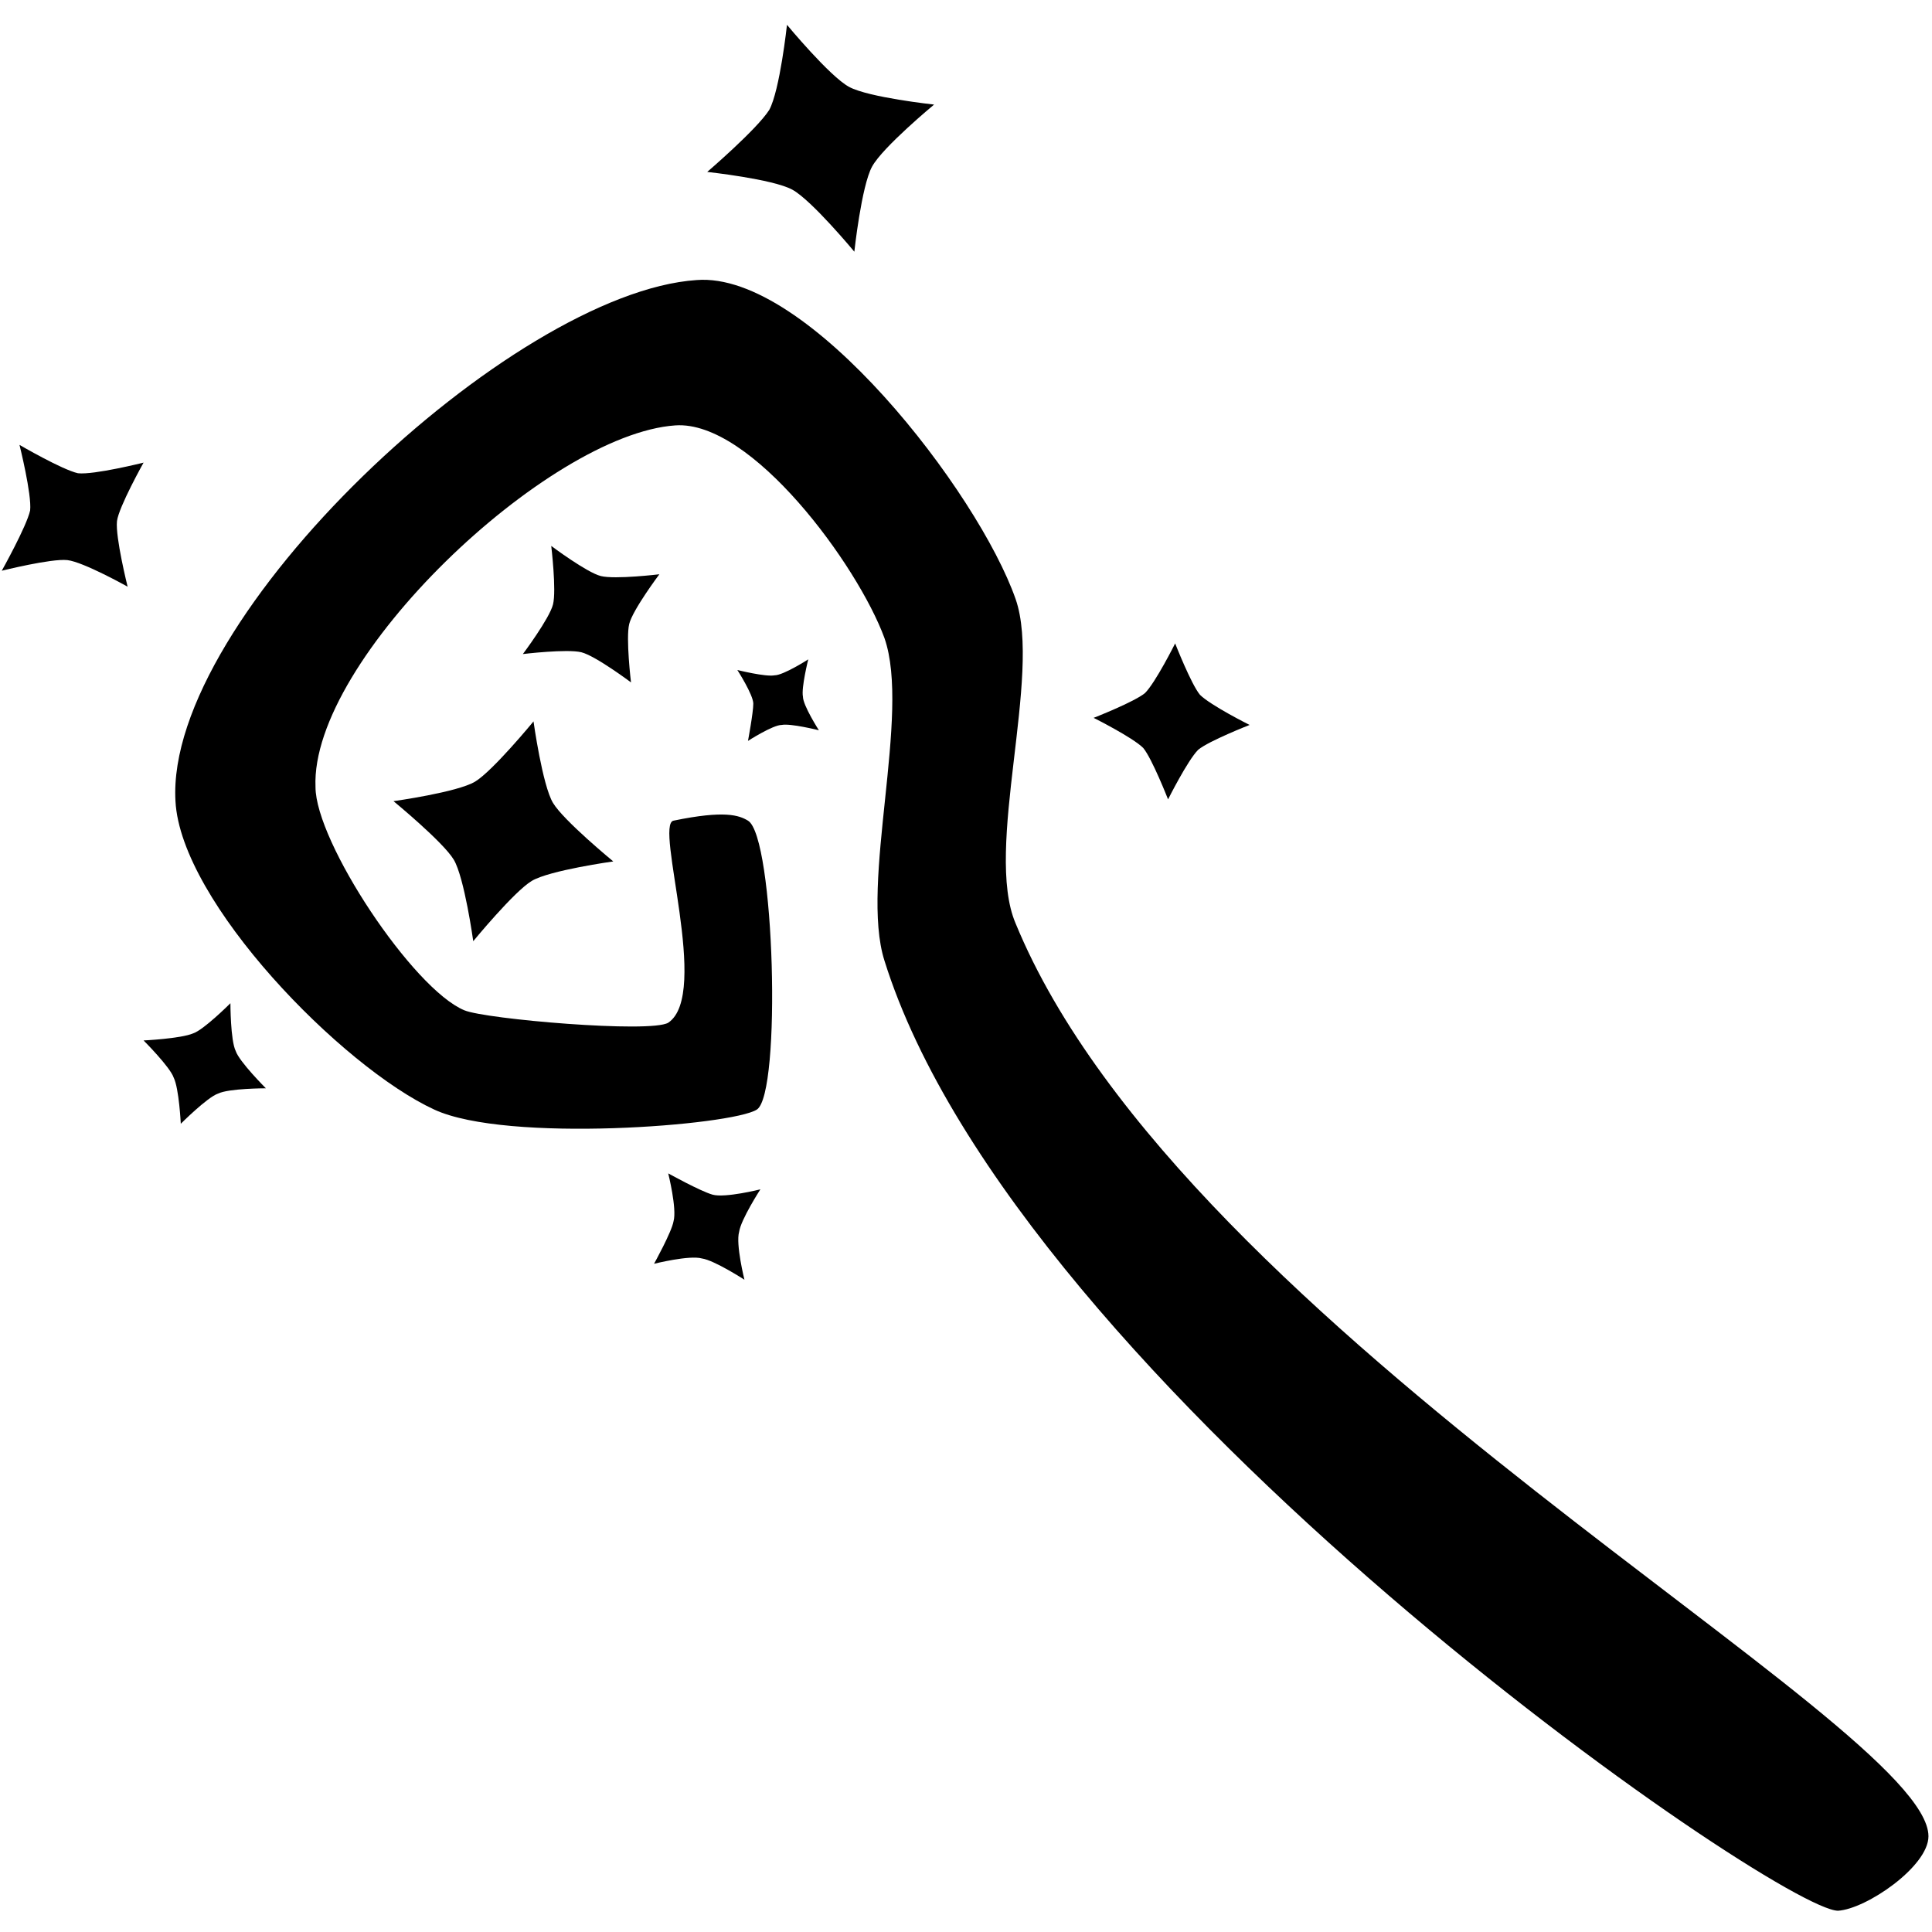
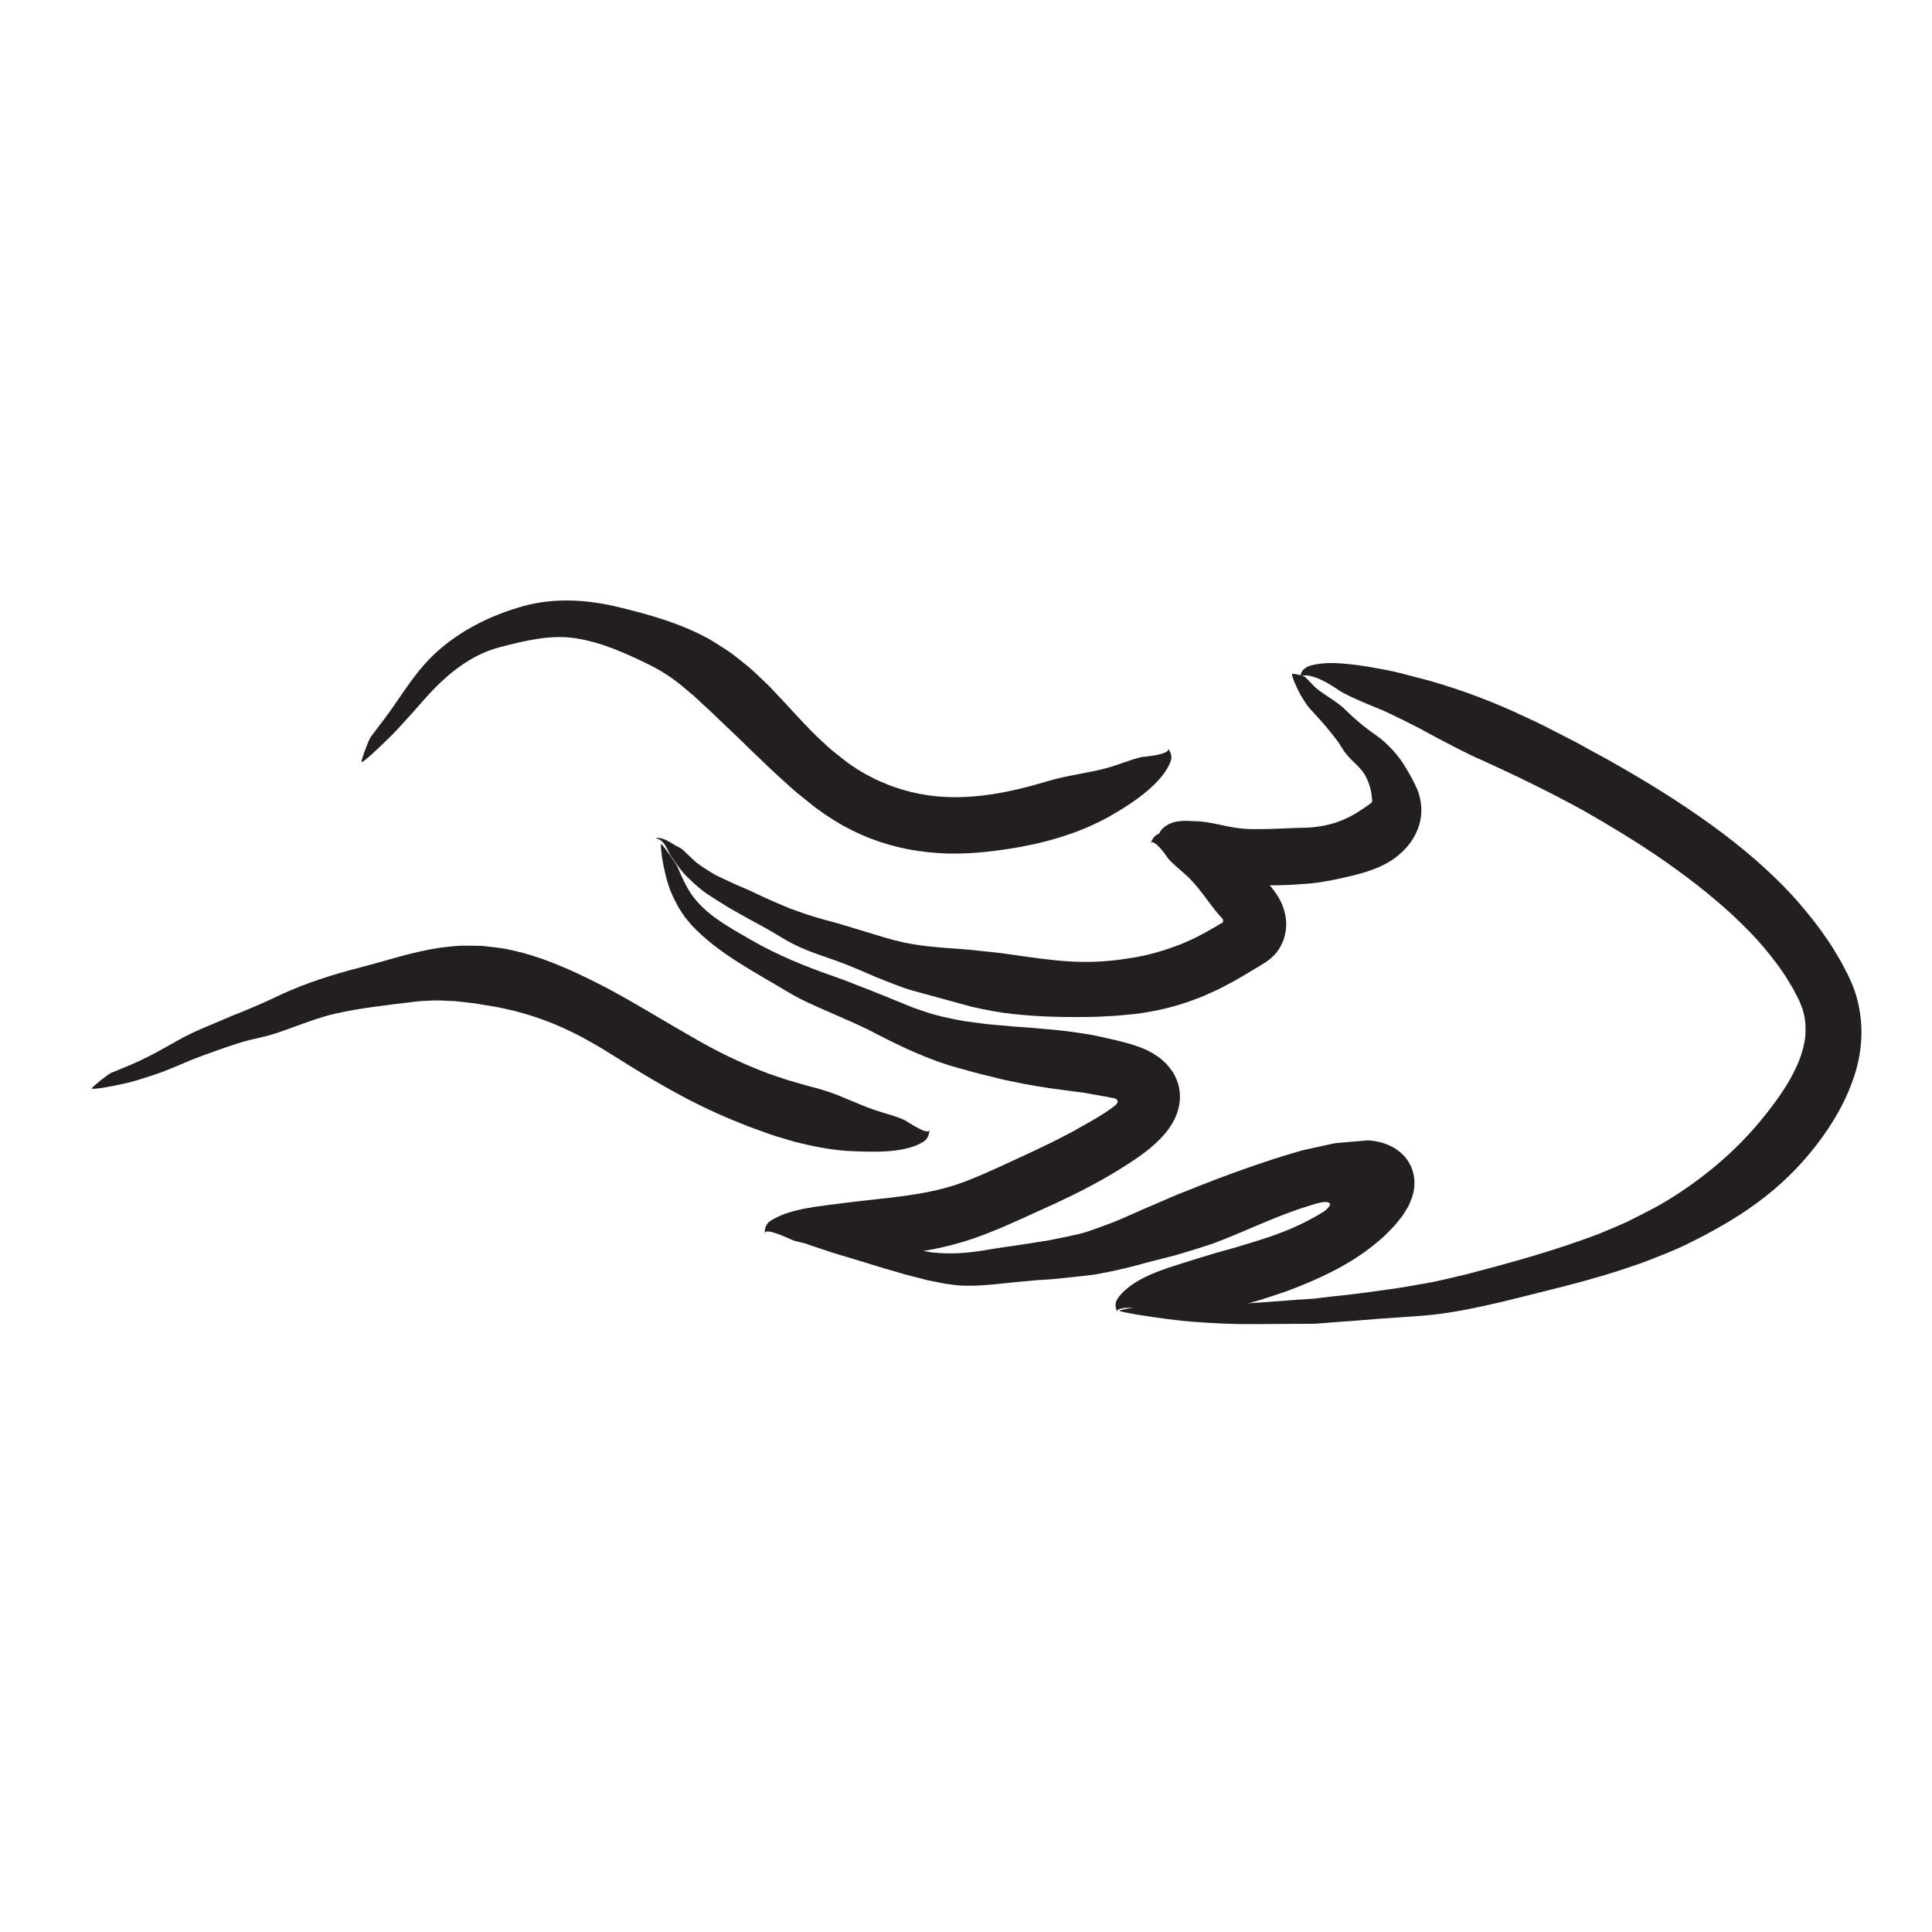
- <svg xmlns="http://www.w3.org/2000/svg" version="1.1" id="Layer_1" x="0px" y="0px" viewBox="-251.1 342.1 109 109" style="enable-background:new -251.1 342.1 109 109;" xml:space="preserve">
-   <g id="Layer_1_1_">
- </g>
-   <g id="Layer_2">
+ <svg xmlns="http://www.w3.org/2000/svg" version="1.1" id="Layer_1" x="0px" y="0px" width="500px" height="500px" viewBox="0 0 500 500" enable-background="new 0 0 500 500" xml:space="preserve">
+   <g>
    <g>
-       <path d="M-142.3,445.7c0-6.4-42-28.4-51.5-51.5c-1.8-4.2,1.5-14,0-18.3c-2.1-6-11.7-18.5-18-18c-10.4,0.7-30,19-29.4,29.4    c0.3,5.7,9.4,15,14.6,17.4c4.1,1.9,16.8,0.9,18.2,0c1.4-0.9,1-15.4-0.5-16.3c-0.5-0.3-1.3-0.6-4.2,0c-1.1,0.2,2.1,9.8-0.3,11.4    c-1,0.6-10.3-0.2-11.5-0.7c-2.9-1.2-8.4-9.5-8.4-12.6c-0.3-7.2,13.1-19.9,20.3-20.4c4.3-0.3,10.3,7.9,11.8,12    c1.5,4.3-1.4,13.8,0,18.2c7.5,24,50.4,53.6,53.8,53.6C-145.8,449.8-142.3,447.4-142.3,445.7z" />
-       <path d="M-221.6,379c0,0,2.5-0.3,3.3-0.1c0.8,0.2,2.8,1.7,2.8,1.7s-0.3-2.5-0.1-3.3c0.2-0.8,1.7-2.8,1.7-2.8s-2.5,0.3-3.3,0.1    c-0.8-0.2-2.8-1.7-2.8-1.7s0.3,2.5,0.1,3.3C-220.1,377-221.6,379-221.6,379z" />
-       <path d="M-224.4,395.2c0,0,2.3-2.8,3.3-3.4c1-0.6,4.6-1.1,4.6-1.1s-2.8-2.3-3.4-3.3s-1.1-4.6-1.1-4.6s-2.3,2.8-3.3,3.4    c-1,0.6-4.6,1.1-4.6,1.1s2.8,2.3,3.4,3.3C-224.9,391.6-224.4,395.2-224.4,395.2z" />
-       <path d="M-208.9,383.9c0,0,1.4-0.9,1.9-0.9c0.5-0.1,2.1,0.3,2.1,0.3s-0.9-1.4-0.9-1.9c-0.1-0.5,0.3-2.1,0.3-2.1s-1.4,0.9-1.9,0.9    c-0.5,0.1-2.1-0.3-2.1-0.3s0.9,1.4,0.9,1.9S-208.9,383.9-208.9,383.9z" />
-       <path d="M-240.9,405.5c0,0,1.5-1.5,2.1-1.7c0.6-0.3,2.7-0.3,2.7-0.3s-1.5-1.5-1.7-2.1c-0.3-0.6-0.3-2.7-0.3-2.7s-1.5,1.5-2.1,1.7    c-0.7,0.3-2.8,0.4-2.8,0.4s1.5,1.5,1.7,2.1C-241,403.5-240.9,405.5-240.9,405.5z" />
-       <path d="M-189.4,382.6c0,0,2.2,1.1,2.8,1.7c0.5,0.6,1.4,2.9,1.4,2.9s1.1-2.2,1.7-2.8c0.6-0.5,2.9-1.4,2.9-1.4s-2.2-1.1-2.8-1.7    c-0.5-0.6-1.4-2.9-1.4-2.9s-1.1,2.2-1.7,2.8C-187.1,381.7-189.4,382.6-189.4,382.6z" />
-       <path d="M-211.2,351.8c0,0,3.7,0.4,4.8,1s3.5,3.5,3.5,3.5s0.4-3.7,1-4.8s3.5-3.5,3.5-3.5s-3.7-0.4-4.8-1c-1.1-0.6-3.5-3.5-3.5-3.5    s-0.4,3.7-1,4.8C-208.4,349.4-211.2,351.8-211.2,351.8z" />
-       <path d="M-251,374.3c0,0,2.8-0.7,3.7-0.6c0.9,0.1,3.4,1.5,3.4,1.5s-0.7-2.8-0.6-3.7c0.1-0.8,1.5-3.3,1.5-3.3s-2.8,0.7-3.7,0.6    c-0.9-0.2-3.3-1.6-3.3-1.6s0.7,2.8,0.6,3.7C-249.6,371.8-251,374.3-251,374.3z" />
-       <path d="M-214.2,413.4c0,0,2-0.5,2.7-0.3c0.7,0.1,2.4,1.2,2.4,1.2s-0.5-2-0.3-2.7c0.1-0.7,1.2-2.4,1.2-2.4s-2,0.5-2.7,0.3    c-0.7-0.2-2.5-1.2-2.5-1.2s0.5,2,0.3,2.7C-213.2,411.6-214.2,413.4-214.2,413.4z" />
+       <g>
+         <g>
+           <path fill="#231F20" d="M167.435,171.721l-0.215-0.096C167.313,171.676,167.364,171.729,167.435,171.721z" />
+           <path fill="#231F20" d="M194.584,194.081l-0.165,0.057C194.506,194.151,194.554,194.121,194.584,194.081z" />
+           <path fill="#231F20" d="M210.109,189.652l0.168,0.136C210.207,189.712,210.155,189.673,210.109,189.652z" />
+           <g>
+             <path fill="#231F20" d="M199.814,178.372c-1.188-1.276-2.562-2.547-3.873-3.788c-0.675-0.619-1.314-1.243-2.03-1.841       l-2.179-1.769l-2.203-1.726c-0.741-0.566-1.579-1.072-2.368-1.597l-2.412-1.527l-1.212-0.739l-1.267-0.664       c-6.977-3.638-14.443-5.705-21.955-7.545c-3.994-0.979-8.08-1.622-12.213-1.749c-4.127-0.125-8.307,0.261-12.324,1.345       c-8.04,2.195-15.544,5.791-21.813,11.125c-3.041,2.544-5.542,5.581-7.81,8.676c-2.249,3.117-4.281,6.298-6.549,9.315       c-1.214,1.611-2.448,3.183-3.634,4.802c-0.587,0.801-2.326,5.471-2.438,6.494c-0.059,0.464,2.193-1.538,2.804-2.097       c2.029-1.84,4.99-4.698,6.396-6.21c2.817-3.089,4.133-4.493,6.864-7.636c2.833-3.223,5.836-6.18,9.161-8.591       c3.315-2.411,6.962-4.254,10.813-5.213c3.082-0.817,6.181-1.559,9.377-2.075c3.184-0.5,6.467-0.685,9.651-0.234       c6.928,0.994,13.33,3.915,19.574,6.982c3.335,1.664,6.457,3.738,9.274,6.216l2.15,1.796c0.71,0.617,1.393,1.315,2.097,1.958       l2.119,1.941l2.131,2.046c5.693,5.305,11.435,11.211,17.888,16.97c1.813,1.72,3.875,3.305,5.886,4.923       c0.512,0.399,0.988,0.82,1.528,1.202l1.621,1.147c1.063,0.789,2.21,1.468,3.328,2.19c5.727,3.545,12.199,6.016,18.848,7.296       c3.328,0.625,6.691,0.979,10.045,1.094c3.353,0.08,6.687-0.079,9.982-0.419c2.982-0.308,5.904-0.751,8.811-1.249       c2.884-0.558,5.757-1.166,8.561-1.973c5.615-1.584,11.056-3.756,16.076-6.767c5.327-3.127,12.271-7.881,14.415-13.356       c0.527-1.319,0.021-2.564-0.681-3.47c0.575,0.74-1.021,1.331-2.804,1.708c-1.796,0.365-3.759,0.512-4.005,0.557       c-2.89,0.687-5.697,1.897-8.538,2.712c-5.524,1.557-10.678,1.961-15.996,3.603c-5.606,1.665-11.159,3.031-16.704,3.652       c-5.537,0.669-11.057,0.58-16.391-0.471c-2.268-0.44-4.48-1.09-6.664-1.827c-2.152-0.826-4.305-1.679-6.338-2.821       c-1.046-0.504-2.017-1.172-3.031-1.749c-0.974-0.67-1.958-1.268-2.914-2.02c-1.904-1.524-3.844-2.938-5.666-4.718       C208.754,188.263,204.573,183.312,199.814,178.372z" />
+           </g>
+         </g>
+       </g>
    </g>
+     <g>
+       <g>
+         <g>
+           <path fill="#231F20" d="M106.138,259.371l-0.225,0.04C106.016,259.401,106.085,259.417,106.138,259.371z" />
+           <path fill="#231F20" d="M137.928,262.79l-0.112,0.126C137.89,262.887,137.918,262.839,137.928,262.79z" />
+           <path fill="#231F20" d="M150.089,252.489l0.215,0.072C150.208,252.514,150.142,252.495,150.089,252.489z" />
+           <g>
+             <path fill="#231F20" d="M135.428,246.624c-1.76-0.425-3.518-0.862-5.303-1.183c-1.806-0.25-3.616-0.465-5.42-0.644       c-1.825-0.063-3.649-0.067-5.458-0.046c-1.802,0.061-3.562,0.313-5.321,0.514c-7.236,1.053-13.924,3.374-20.696,5.108       c-7.187,1.848-14.149,4.061-20.747,7.129c-3.274,1.596-6.552,3.016-9.863,4.358l-2.489,0.994l-2.468,1.059       c-1.653,0.697-3.313,1.396-4.984,2.101c-1.614,0.676-3.192,1.426-4.753,2.207c-1.547,0.811-3.057,1.695-4.58,2.545       c-3.032,1.733-6.12,3.33-9.321,4.725c-1.708,0.747-3.45,1.405-5.174,2.124c-0.851,0.354-4.516,3.262-5.111,4.031       c-0.271,0.349,2.56-0.077,3.336-0.205c2.555-0.425,6.359-1.218,8.214-1.814c1.879-0.599,3.256-1.036,4.643-1.478       c1.377-0.457,2.739-0.97,4.58-1.735c1.898-0.793,3.785-1.581,5.663-2.366c1.908-0.718,3.81-1.424,5.717-2.104       c1.908-0.681,3.821-1.334,5.751-1.945c1.922-0.631,3.922-1.072,5.914-1.536c3.234-0.7,6.365-1.915,9.494-3.054       c1.567-0.548,3.123-1.156,4.694-1.658c1.572-0.496,3.146-0.974,4.727-1.357c6.878-1.589,13.772-2.26,20.474-3.105       c1.789-0.254,3.578-0.271,5.364-0.37c1.784-0.039,3.55,0.117,5.315,0.169c1.75,0.131,3.452,0.413,5.175,0.566       c1.71,0.313,3.42,0.585,5.14,0.854c6.76,1.226,13.53,3.365,20.004,6.554c0.941,0.474,1.887,0.931,2.821,1.424l2.776,1.566       c1.834,1.007,3.728,2.238,5.577,3.369c4.709,2.979,9.569,5.93,14.634,8.765c5.084,2.826,10.436,5.453,16.032,7.761       c1.283,0.497,2.554,1.012,3.819,1.538c1.273,0.507,2.578,0.924,3.862,1.402c2.568,1.006,5.176,1.688,7.787,2.494       c5.224,1.344,10.557,2.418,15.909,2.562c5.679,0.236,13.228,0.422,17.853-2.487c1.131-0.699,1.502-1.988,1.532-3.133       c-0.058,1.874-5.924-2.18-6.336-2.395c-2.57-1.205-5.417-1.798-8.078-2.744c-2.591-0.857-4.955-2.004-7.356-2.928       c-2.355-1.065-4.766-1.874-7.319-2.612c-2.724-0.651-5.328-1.492-7.951-2.229c-1.277-0.449-2.554-0.882-3.834-1.301       c-0.646-0.192-1.274-0.438-1.898-0.698l-1.883-0.742c-5.02-2.019-10.013-4.453-15.015-7.28       c-4.264-2.432-8.545-4.952-12.962-7.554l-3.336-1.939c-1.134-0.645-2.2-1.303-3.395-1.94l-3.505-1.931       c-1.172-0.641-2.396-1.223-3.59-1.842C148.333,251.295,142.113,248.465,135.428,246.624z" />
+           </g>
+         </g>
+       </g>
+     </g>
+     <g>
+       <g>
+         <g>
+           <path fill="#231F20" d="M237.827,256.792l-0.218-0.049C237.705,256.773,237.761,256.814,237.827,256.792z" />
+           <path fill="#231F20" d="M269.898,262.828l-0.077,0.152C269.887,262.932,269.901,262.878,269.898,262.828z" />
+           <path fill="#231F20" d="M277.218,249.069l0.176-0.017C277.31,249.045,277.257,249.053,277.218,249.069z" />
+           <g>
+             <path fill="#231F20" d="M265.169,247.522c-2.728-0.343-5.44-0.83-8.188-1.098c-2.747-0.22-5.511-0.641-8.307-0.811       c-5.753-0.436-11.662-0.752-17.381-2.333c-3.028-0.805-6.015-1.805-9.022-2.678c-2.999-0.907-5.967-1.846-9.029-2.601       c-3.04-0.837-5.983-1.83-8.885-2.922c-2.841-1.198-5.729-2.386-8.516-3.749c-1.329-0.672-2.69-1.268-4.07-1.832       c-1.381-0.562-2.696-1.234-4.057-1.84l-2.022-0.95c-0.674-0.319-1.292-0.727-1.931-1.102c-1.266-0.772-2.504-1.594-3.68-2.498       c-1.188-1.06-2.298-2.189-3.447-3.262c-0.141-0.132-0.474-0.334-0.909-0.567c-0.515-0.283-0.67-0.277-1.279-0.685       c-0.554-0.35-1.187-0.755-1.934-1.114c-0.202-0.094-0.324-0.156-0.564-0.25c-0.232-0.09-0.449-0.163-0.646-0.22       c-0.141-0.048-0.511-0.127-0.761-0.151c-0.263-0.029-0.484-0.031-0.654-0.023c-0.312,0.028-0.019,0.111,0.546,0.344       c0.14,0.06,0.294,0.132,0.454,0.217c0.13,0.081,0.199,0.159,0.308,0.248c0.191,0.171,0.446,0.38,0.557,0.56       c0.608,0.758,0.933,1.519,1.108,1.845c0.297,0.556,0.463,1.067,0.871,1.616c0.373,0.556,0.772,1.133,1.173,1.693       c0.801,1.12,1.611,2.17,2.207,2.829c1.226,1.306,2.215,2.157,3.2,3.041c1.009,0.847,2.008,1.753,3.564,2.693       c1.588,1,3.157,2.034,4.758,2.989c1.626,0.903,3.247,1.811,4.86,2.744c1.618,0.914,3.25,1.731,4.858,2.659       c1.617,0.894,3.2,1.913,4.819,2.837c2.608,1.523,5.44,2.764,8.335,3.766c2.896,0.996,5.812,2.012,8.604,3.138       c3.027,1.238,5.996,2.616,9.076,3.805c1.532,0.608,3.072,1.199,4.627,1.752c1.558,0.548,3.168,0.99,4.777,1.411       c3.435,0.941,6.864,1.881,10.293,2.821l2.588,0.707c0.873,0.207,1.757,0.385,2.638,0.568c1.765,0.361,3.538,0.692,5.321,0.964       c7.043,0.967,14.218,1.203,21.465,1.109l3.178-0.055l3.191-0.175l1.598-0.083l1.601-0.152l3.206-0.301       c5.387-0.644,10.854-1.956,16.033-3.965c1.313-0.457,2.579-1.045,3.85-1.618c0.632-0.291,1.279-0.562,1.896-0.871l1.833-0.952       c1.241-0.621,2.407-1.298,3.573-1.975c0.578-0.339,1.188-0.665,1.74-1.014l2.226-1.349c1.649-0.989,3.404-1.946,4.592-3.161       c1.277-1.142,2.097-2.636,2.773-4.272c0.465-1.411,0.733-2.906,0.684-4.397c-0.044-1.49-0.359-2.962-0.907-4.389       c-1.08-2.856-3.275-5.516-5.752-7.797c-2.856-2.717-6.023-5.168-9.523-7.063c-1.219-0.602-2.517-1.315-3.904-1.923       c-1.396-0.585-2.832-1.2-4.314-1.583c-0.736-0.206-1.473-0.389-2.201-0.535c-0.737-0.118-1.467-0.203-2.181-0.245       c-1.423-0.106-2.804,0.045-4.056,0.415c-1.217,0.36-1.897,1.5-2.242,2.593c0.28-0.897,1.434,0.026,2.499,1.193       c1.071,1.173,1.998,2.673,2.144,2.813c1.734,1.863,3.784,3.357,5.517,5.099c3.34,3.432,5.425,7.169,8.455,10.371       c0.152,0.33,0.122,0.478,0.121,0.653c-0.016,0.158-0.08,0.292-0.183,0.38c-0.1,0.095-0.246,0.106-0.322,0.138l-0.051,0.017       l-0.859,0.524c-0.711,0.44-1.409,0.809-2.112,1.22c-1.402,0.845-2.804,1.499-4.206,2.234c-1.435,0.6-2.813,1.324-4.305,1.812       c-3.722,1.397-7.526,2.476-11.576,3.119c-4.023,0.667-8.14,1.087-12.326,1.034C275.582,248.922,270.38,248.269,265.169,247.522       z" />
+           </g>
+         </g>
+       </g>
+     </g>
+     <g>
+       <g>
+         <g>
+           <path fill="#231F20" d="M247.327,276.186l-0.282-0.068C247.169,276.156,247.245,276.203,247.327,276.186z" />
+           <path fill="#231F20" d="M286.924,283.728l-0.11,0.135C286.895,283.828,286.919,283.777,286.924,283.728z" />
+           <path fill="#231F20" d="M302.814,276.896l0.275,0.308C302.969,277.044,302.887,276.96,302.814,276.896z" />
+           <g>
+             <path fill="#231F20" d="M281.992,267.74c-1.897-0.31-3.801-0.59-5.706-0.842c-1.869-0.234-3.666-0.406-5.507-0.567       c-1.779-0.151-3.557-0.302-5.332-0.452c-1.754-0.129-3.52-0.212-5.239-0.414c-1.784-0.19-3.592-0.266-5.39-0.496       c-1.806-0.242-3.611-0.484-5.419-0.727c-3.6-0.656-7.228-1.4-10.749-2.664c-0.934-0.326-1.872-0.63-2.797-0.981l-2.755-1.128       l-5.508-2.246c-1.838-0.74-3.682-1.47-5.539-2.177c-1.902-0.766-3.846-1.524-5.779-2.19c-7.773-2.697-15.017-5.64-21.779-9.531       c-6.429-3.729-13.125-7.203-16.67-13.699c-0.95-1.716-1.745-3.505-2.509-5.358c-0.409-0.845-3.342-5.048-4.122-5.813       c-0.354-0.343,0.036,2.792,0.184,3.648c0.214,1.417,0.579,3.176,0.999,4.859c0.455,1.663,0.962,3.255,1.44,4.275       c0.438,1.056,0.911,1.929,1.341,2.748c0.411,0.831,0.88,1.543,1.353,2.262c0.241,0.358,0.481,0.716,0.729,1.084       c0.281,0.344,0.569,0.696,0.87,1.065c0.309,0.364,0.632,0.745,0.975,1.149c0.361,0.38,0.757,0.764,1.179,1.183       c3.502,3.458,7.481,6.236,11.516,8.774c4.041,2.548,8.18,4.842,12.242,7.281c3.287,1.975,6.819,3.505,10.287,5.019       c3.37,1.52,7.076,3.025,10.541,4.753c7.428,3.871,15.104,7.678,23.468,9.929c2.227,0.579,4.42,1.26,6.681,1.768       c2.244,0.531,4.485,1.194,6.736,1.594c4.542,0.972,8.937,1.678,13.226,2.23l5.201,0.673l4.966,0.868       c0.829,0.149,1.646,0.269,2.503,0.476c0.26,0.059,0.173,0.032,0.238,0.045l0.104,0.012l0.213,0.034       c0.283,0.056,0.594,0.154,0.817,0.37c0.184,0.162,0.281,0.417,0.227,0.657c-0.096,0.426-0.444,0.744-0.77,0.993       c-0.04,0.032-0.088,0.061-0.12,0.082l-0.565,0.432c-0.419,0.312-0.858,0.621-1.313,0.928c-0.91,0.613-1.876,1.211-2.896,1.812       l-2.037,1.187l-1.95,1.09l-1.94,1.104c-0.65,0.365-1.345,0.694-2.014,1.046c-2.661,1.414-5.461,2.74-8.267,4.083l-8.644,3.991       c-2.869,1.301-5.708,2.57-8.51,3.653c-10.076,3.938-20.511,4.255-31.669,5.709c-5.889,0.817-14.14,1.336-19.176,4.664       c-1.212,0.805-1.514,2.123-1.443,3.267c-0.107-1.876,6.893,1.611,7.387,1.768c3.031,0.937,6.336,1.214,9.542,1.742       c6.195,0.983,11.946,2.47,18.739,1.739c7.062-0.751,14.28-2.348,21.066-4.963c1.645-0.657,3.313-1.313,4.931-1.994l4.738-2.096       c3.085-1.407,6.174-2.817,9.271-4.229c5.338-2.476,10.765-5.265,16.018-8.508c1.155-0.721,2.53-1.572,3.851-2.466       c0.668-0.453,1.34-0.918,2.015-1.415l1.015-0.764l0.508-0.397l0.622-0.505c1.071-0.901,2.099-1.82,3.02-2.826       c0.937-0.99,1.775-2.044,2.455-3.146c1.406-2.193,2.196-4.563,2.275-7.012c0.034-1.149-0.093-2.324-0.405-3.469       c-0.306-1.152-0.835-2.229-1.439-3.285l-1.104-1.407c-0.188-0.23-0.356-0.475-0.561-0.693l-0.669-0.615       c-0.839-0.867-1.934-1.535-3.004-2.224l-1.757-0.895c-0.598-0.285-1.259-0.489-1.889-0.739c-0.628-0.258-1.3-0.436-1.962-0.637       l-0.997-0.297l-0.63-0.174c-1.433-0.391-2.971-0.708-4.463-1.058l-2.26-0.506C283.468,268.006,282.713,267.844,281.992,267.74z       " />
+           </g>
+         </g>
+       </g>
+     </g>
+     <g>
+       <g>
+         <g>
+           <path fill="#231F20" d="M290.768,328.288l-0.26,0.07C290.627,328.335,290.71,328.341,290.768,328.288z" />
+           <path fill="#231F20" d="M327.374,316.063l-0.011,0.174C327.408,316.163,327.399,316.107,327.374,316.063z" />
+           <path fill="#231F20" d="M330.033,300.067l0.217-0.097C330.142,300.003,330.078,300.035,330.033,300.067z" />
+           <g>
+             <path fill="#231F20" d="M314.997,305.103l-4.771,1.852c-1.561,0.652-3.137,1.235-4.697,1.865       c-3.126,1.241-6.185,2.697-9.289,3.962c-3.182,1.371-6.326,2.912-9.6,4.083c-1.628,0.621-3.27,1.223-4.932,1.782       c-1.662,0.563-3.376,0.922-5.096,1.302c-1.829,0.37-3.653,0.739-5.476,1.107l-5.521,0.855       c-1.832,0.316-3.687,0.557-5.542,0.821c-1.85,0.259-3.714,0.592-5.555,0.876c-3.744,0.642-7.293,0.886-10.789,0.717       l-2.596-0.207l-2.668-0.455c-0.891-0.16-1.78-0.302-2.677-0.483c-0.901-0.214-1.804-0.429-2.711-0.646       c-1.739-0.394-3.523-0.785-5.321-1.153l-5.452-1.041c-1.805-0.369-3.703-0.663-5.578-1.016       c-1.875-0.392-3.726-0.694-5.567-1.127c-1.948-0.474-3.885-0.944-5.831-1.418c-0.979-0.226-5.875-0.049-6.882,0.215       c-0.455,0.119,2.229,1.454,2.981,1.812c2.459,1.184,6.29,2.781,8.254,3.452c4.002,1.32,5.791,2.009,9.849,3.152       c2.114,0.645,4.214,1.284,6.306,1.922c1.054,0.324,2.107,0.647,3.158,0.971l3.206,0.922c2.118,0.666,4.322,1.174,6.531,1.748       c0.556,0.138,1.096,0.307,1.667,0.427l1.737,0.336c1.163,0.229,2.341,0.493,3.503,0.629c0.944,0.137,1.904,0.251,2.866,0.329       c0.941,0.036,1.89,0.05,2.842,0.047c1.911-0.002,3.735-0.164,5.599-0.319c3.679-0.395,7.354-0.761,11.015-1.081       c1.979-0.169,3.975-0.212,5.956-0.438l5.964-0.635l2.988-0.354c0.992-0.143,1.971-0.346,2.956-0.53       c1.968-0.382,3.931-0.806,5.883-1.291c2.091-0.471,4.124-1.116,6.198-1.628c2.064-0.546,4.151-1.028,6.214-1.585       c2.044-0.604,4.09-1.212,6.128-1.851c2.043-0.63,4.072-1.301,6.044-2.11c7.81-3.105,15.031-6.611,22.382-8.824l1.604-0.487       l0.401-0.121l0.201-0.061l0.07-0.017l0.269-0.061l1.063-0.228c0.437-0.049,0.739-0.066,1.035-0.028       c0.237,0.037,0.479,0.067,0.687,0.218c0.126,0.09,0.221,0.255,0.194,0.424c-0.021,0.167-0.101,0.314-0.185,0.448       c-0.178,0.263-0.38,0.503-0.616,0.732c-0.118,0.114-0.246,0.225-0.381,0.333l-0.204,0.154l-0.084,0.06l-0.536,0.346       c-1.885,1.166-3.905,2.238-6.009,3.237c-4.55,2.166-9.703,3.788-14.566,5.224c-2.42,0.8-4.966,1.399-7.454,2.142       c-1.239,0.377-2.482,0.754-3.729,1.133c-1.23,0.364-2.463,0.755-3.757,1.167c-2.693,0.886-6.058,1.837-9.322,3.325       c-3.24,1.475-6.33,3.449-8.084,5.991c-0.858,1.212-0.604,2.528-0.086,3.549c-0.43-0.833,1.326-1.11,3.159-1.114       c1.874,0.075,3.789,0.395,4.044,0.432c2.968,0.095,5.991-0.274,9.002-0.327c2.934-0.043,5.762,0.104,8.719-0.016       c2.923-0.121,5.828-0.475,8.89-1.22c3.191-0.85,6.345-1.938,9.491-2.985c3.033-1.113,6.104-2.347,9.187-3.769       c1.54-0.712,3.081-1.477,4.617-2.304c0.768-0.427,1.536-0.829,2.3-1.293l1.146-0.681l0.57-0.357l0.862-0.567       c2.658-1.713,5-3.587,7.17-5.555c0.543-0.489,0.986-1.005,1.484-1.506c0.464-0.507,1.016-1.004,1.409-1.519l1.239-1.536       c0.196-0.256,0.437-0.512,0.598-0.768l0.47-0.768l0.585-0.955c0.186-0.317,0.423-0.642,0.518-0.945l0.755-1.85       c0.446-1.218,0.61-2.373,0.658-3.562c0.021-1.183-0.109-2.417-0.575-3.733c-0.438-1.322-1.249-2.569-2.091-3.51       c-1.553-1.612-3.177-2.604-5.239-3.286c-1.038-0.326-2.155-0.588-3.448-0.705c-0.607-0.109-1.414,0.021-2.154,0.073       l-2.254,0.193l-4.501,0.383c-1.482,0.243-2.941,0.626-4.413,0.93l-4.373,0.959l-2.644,0.781       C327.72,300.451,321.195,302.774,314.997,305.103z" />
+           </g>
+         </g>
+       </g>
+     </g>
+     <g>
+       <g>
+         <g>
+           <path fill="#231F20" d="M435.228,322.594l-0.391,0.193C435.016,322.708,435.143,322.676,435.228,322.594z" />
+           <path fill="#231F20" d="M479.957,277.579l0.104,0.178C480.054,277.618,480.009,277.581,479.957,277.579z" />
+           <path fill="#231F20" d="M467.377,264.192l-0.058-0.243C467.332,264.067,467.353,264.14,467.377,264.192z" />
+           <g>
+             <path fill="#231F20" d="M461.661,281.953c-1.29,2.005-2.764,3.976-4.278,5.944c-1.556,1.928-3.213,3.96-4.852,5.692       c-3.284,3.597-6.968,6.942-10.924,10.065c-4.08,3.216-8.458,6.187-13.164,8.781c-2.429,1.277-4.878,2.541-7.358,3.769       c-2.519,1.141-5.075,2.227-7.669,3.262c-11.068,4.191-22.397,7.317-33.87,10.313c-2.896,0.714-5.787,1.365-8.674,1.996       c-2.904,0.536-5.806,1.035-8.71,1.517c-5.888,0.857-11.803,1.685-17.741,2.271c-1.435,0.155-2.865,0.331-4.295,0.521       c-1.436,0.13-2.879,0.176-4.315,0.284l-8.627,0.637c-5.77,0.43-11.472,0.838-17.373,0.781c-3.132-0.027-6.247-0.148-9.38-0.209       c-1.542-0.03-9.226,1.1-10.702,1.554c-0.672,0.206,3.914,0.991,5.183,1.195c4.173,0.672,10.532,1.524,13.794,1.749       c6.592,0.461,9.688,0.635,16.49,0.6c3.515-0.021,7.008-0.044,10.486-0.065c1.739-0.027,3.481,0.021,5.214-0.06       c1.73-0.14,3.458-0.278,5.185-0.417l5.188-0.377l5.154-0.423c3.456-0.243,6.915-0.486,10.389-0.73       c11.369-0.718,22.91-3.973,34.076-6.725c6.058-1.501,12.106-3.104,18.078-5.035c2.971-1.004,5.981-1.929,8.893-3.134       c2.934-1.171,5.837-2.285,8.789-3.757c6.219-3.047,12.35-6.43,18.062-10.642c5.721-4.175,11.008-9.286,15.27-14.839       c4.281-5.526,8.078-11.847,10.294-19.252c1.079-3.704,1.628-7.738,1.424-11.814c-0.218-4.063-1.152-8.186-2.868-11.835       c-0.223-0.58-0.468-1.016-0.707-1.483l-0.721-1.395c-0.489-0.924-0.939-1.878-1.496-2.748l-1.604-2.664       c-0.528-0.894-1.144-1.708-1.712-2.566c-2.292-3.419-4.87-6.547-7.503-9.598c-6.763-7.594-14.432-14.032-22.408-19.781       c-8.001-5.783-16.22-10.846-24.769-15.709c-1.903-1.138-3.883-2.112-5.801-3.195c-1.941-1.037-3.824-2.187-5.795-3.143       c-3.906-1.989-7.771-4.061-11.771-5.836c-7.913-3.766-16.144-6.866-24.699-9.313c-2.278-0.594-4.758-1.24-7.314-1.906       c-2.558-0.656-5.241-1.127-7.872-1.594c-0.66-0.105-1.317-0.21-1.97-0.314l-0.977-0.141l-0.483-0.066l-0.397-0.042       c-1.042-0.104-2.445-0.293-3.704-0.383c-2.604-0.198-5.236-0.126-7.646,0.476c-1.125,0.252-1.984,0.85-2.394,1.409       c-0.433,0.576-0.529,1.19-0.477,1.76c-0.051-0.466,0.673-0.607,1.767-0.53c0.527,0.07,1.123,0.231,1.758,0.415       c0.628,0.197,1.263,0.49,1.902,0.769c2.523,1.196,4.804,2.92,5.145,3.088c2.014,1.109,4.198,2.054,6.358,2.974       c2.17,0.941,4.401,1.741,6.497,2.791c2.04,0.978,4.007,1.965,5.945,2.941c1.942,0.962,3.807,2.068,5.716,3.061       c3.832,1.957,7.619,4.094,11.901,5.917c8.885,4.04,17.577,8.277,26.048,12.923c8.334,4.773,16.761,9.863,24.529,15.571       c3.315,2.418,6.556,4.909,9.637,7.533c3.115,2.596,6.055,5.336,8.823,8.185c2.81,2.826,5.287,5.862,7.59,8.965l1.646,2.367       c0.526,0.798,0.989,1.62,1.489,2.428c0.24,0.407,0.505,0.806,0.727,1.219l0.638,1.249l0.642,1.246l0.322,0.623l0.207,0.539       l0.505,1.271c0.187,0.419,0.229,0.867,0.36,1.297c0.288,0.855,0.332,1.756,0.471,2.639c0.082,1.8,0.083,3.63-0.393,5.54       l-0.136,0.711l-0.215,0.72c-0.148,0.48-0.263,0.961-0.426,1.444c-0.39,0.967-0.689,1.94-1.184,2.911       C464.031,278.094,462.877,280.031,461.661,281.953z" />
+           </g>
+         </g>
+       </g>
+     </g>
+     <g>
+       <g>
+         <g>
+           <path fill="#231F20" d="M355.131,207.087l-0.011-0.026C355.116,207.074,355.092,207.084,355.131,207.087z" />
+           <path fill="#231F20" d="M348.513,211.983l-0.03-0.157C348.477,211.885,348.492,211.938,348.513,211.983z" />
+           <path fill="#231F20" d="M349.528,226.489l-0.108,0.053C349.476,226.531,349.508,226.513,349.528,226.489z" />
+           <g>
+             <path fill="#231F20" d="M357.7,224.02c1.848-0.887,3.698-2.085,5.421-3.772c1.707-1.667,3.32-3.931,4.184-6.811       c0.881-2.913,0.608-6.029-0.286-8.55c-0.849-2.216-1.973-4.085-2.999-5.865c-1.091-1.896-2.333-3.532-3.659-4.98       c-1.327-1.447-2.744-2.728-4.272-3.777c-3.067-2.125-5.642-4.313-8.026-6.683c-1.157-1.164-2.651-2.124-4.099-3.102       c-1.439-0.982-2.963-1.891-4.172-3.188c-0.64-0.702-1.331-1.375-2.013-2.063c-0.348-0.337-2.771-0.931-3.348-0.833       c-0.261,0.043,0.357,1.598,0.522,2.01c0.565,1.375,1.459,3.246,1.999,4.055c1.058,1.711,1.548,2.463,2.877,3.831       c1.331,1.478,2.653,2.876,3.933,4.465c1.295,1.58,2.602,3.194,3.642,4.96c0.849,1.432,1.969,2.533,3.046,3.6       c1.075,1.063,2.163,2.099,2.83,3.315c0.733,1.311,1.203,2.655,1.467,3.825c0.046,0.292,0.098,0.572,0.161,0.844       c0.029,0.269,0.047,0.523,0.095,0.77c0.04,0.472,0.099,1.018,0.119,1.113c0.009,0.187-0.049,0.369-0.154,0.518       c-0.126,0.147-0.266,0.206-0.511,0.411c-0.492,0.383-1.378,0.939-2.411,1.65c-2.083,1.42-5.02,2.873-8.152,3.63       c-1.823,0.45-3.749,0.731-5.524,0.803l-0.808,0.024l-0.953,0.017l-1.957,0.065c-1.298,0.074-2.616,0.102-3.929,0.156       c-1.313,0.062-2.627,0.108-3.944,0.108c-1.314,0-2.636,0.043-3.946-0.035c-4.782-0.168-9.213-1.992-13.812-2.015       c-1.19-0.055-2.582-0.182-4.005,0.035c-1.376,0.168-2.731,0.614-4.11,1.847c-0.665,0.596-1.173,1.809-1.483,2.912       c0.259-0.904,0.788-0.262,1.319,0.647c0.526,0.908,1.07,2.085,1.157,2.199c1.026,1.418,2.379,2.069,3.632,3.047       c0.608,0.468,1.205,0.964,1.805,1.458c0.597,0.479,1.19,0.924,1.802,1.356c1.218,0.847,2.508,1.609,3.938,1.936       c6.003,1.393,11.999,1.264,18.028,1.141c1.285-0.039,2.561-0.055,3.855-0.156l3.945-0.28c3.025-0.297,5.696-0.816,8.471-1.433       C350.662,226.476,354.146,225.694,357.7,224.02z" />
+           </g>
+         </g>
+       </g>
+     </g>
+     <path fill-rule="evenodd" clip-rule="evenodd" fill="none" stroke="#000000" stroke-width="2" stroke-linecap="round" stroke-linejoin="round" stroke-miterlimit="10" d="   M250,250" />
  </g>
</svg>
